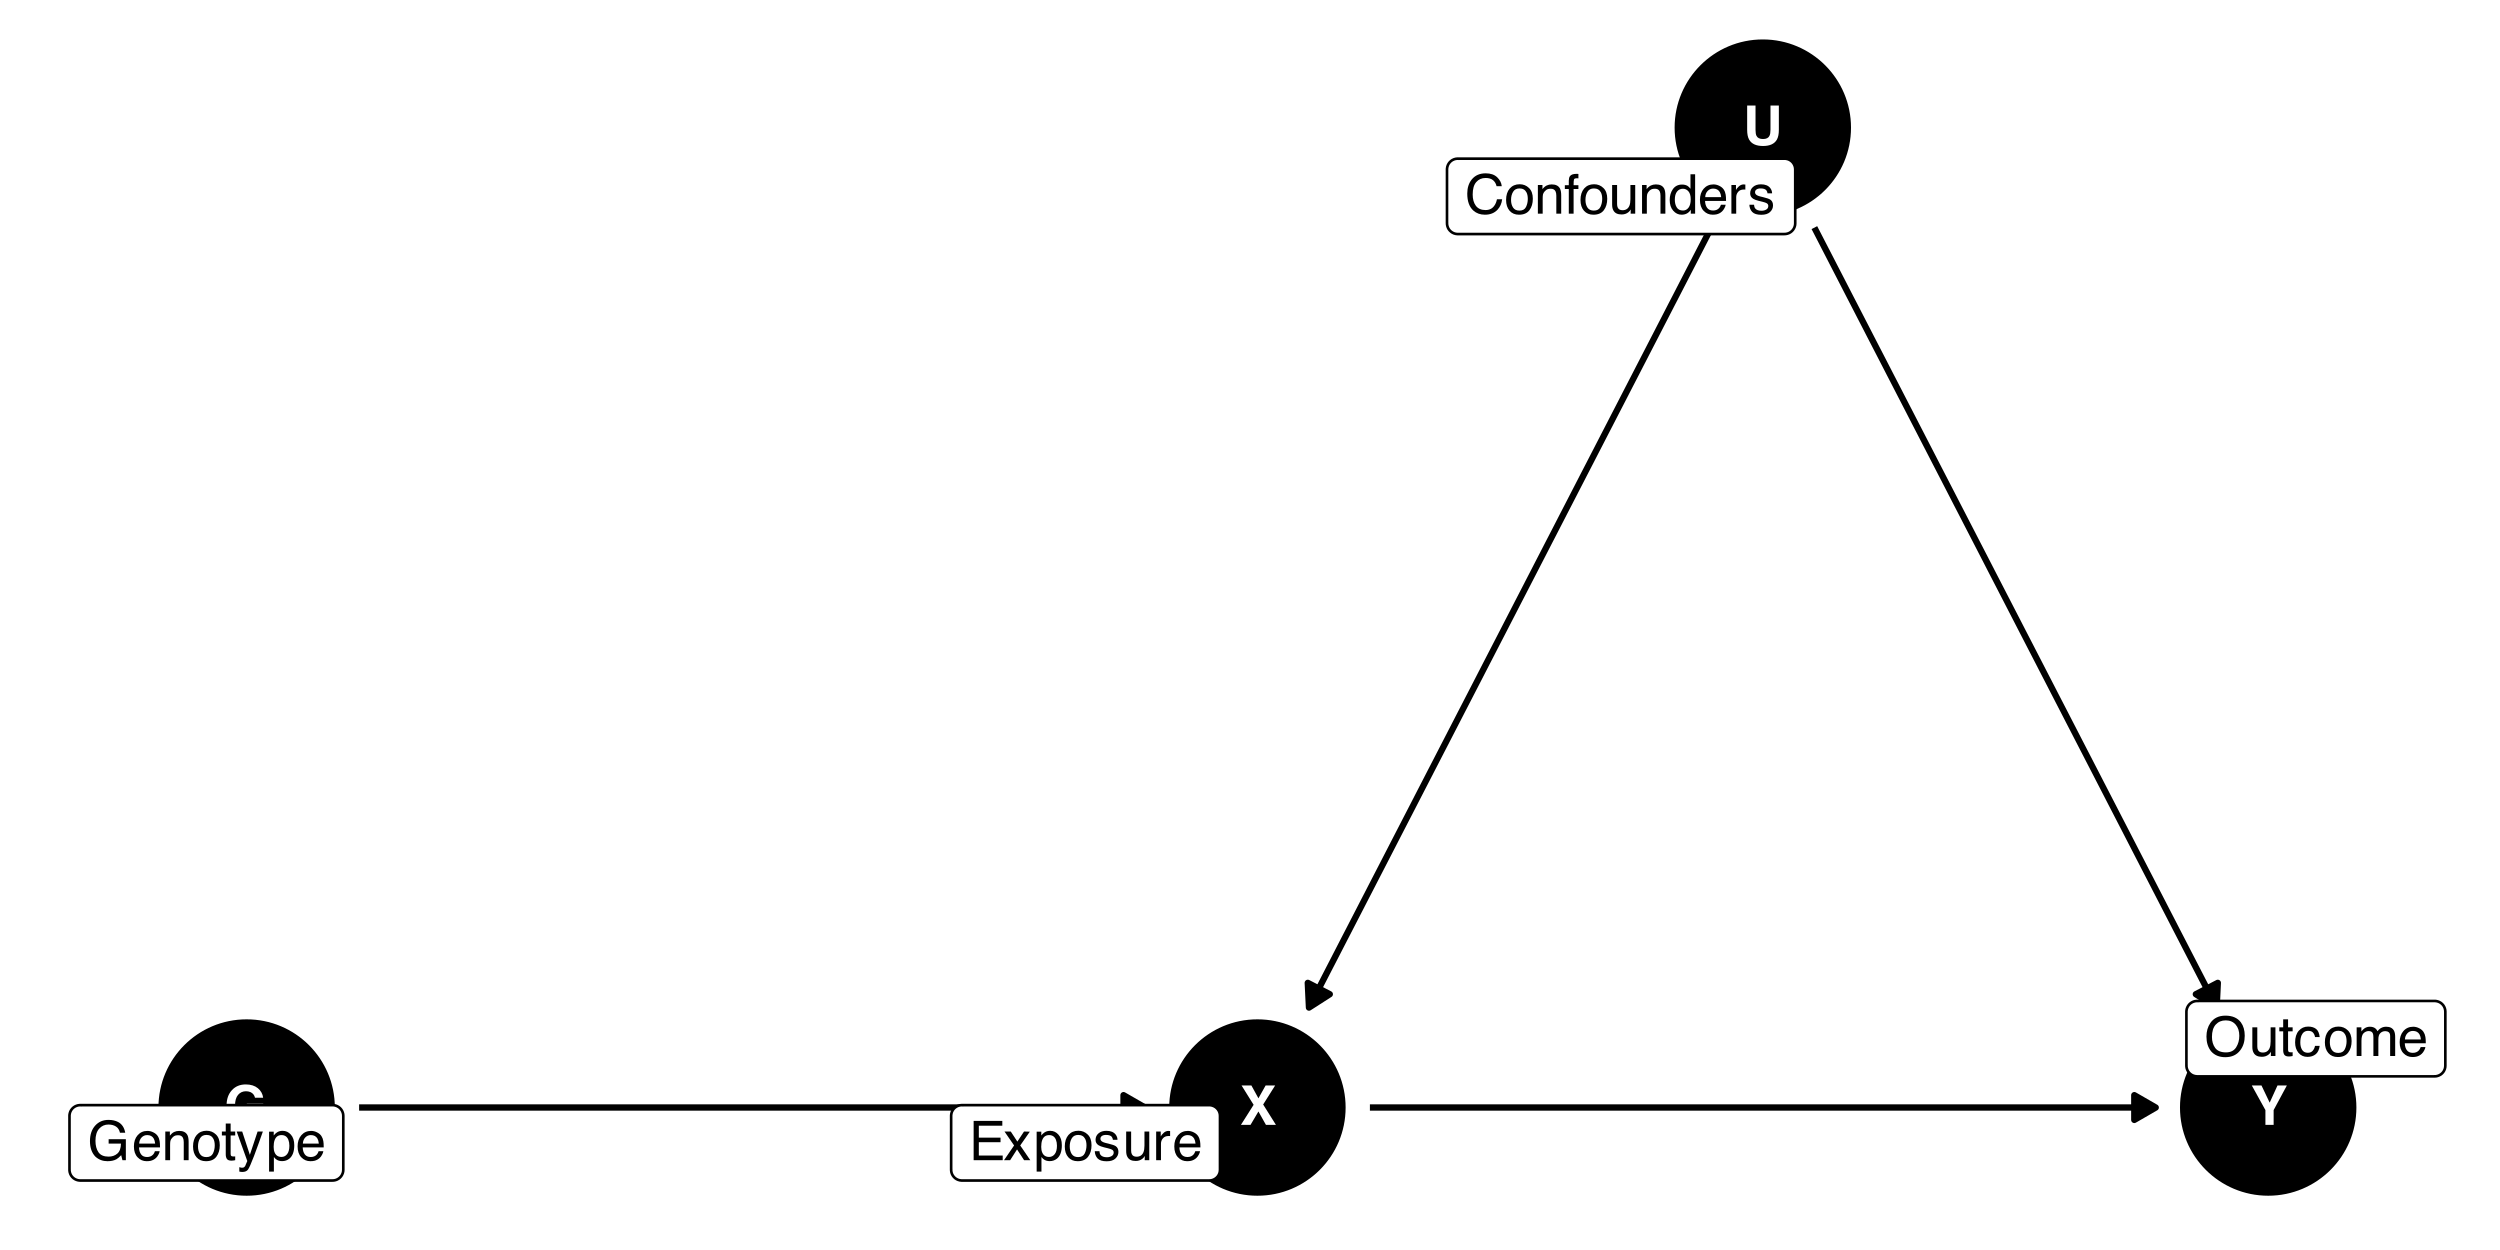
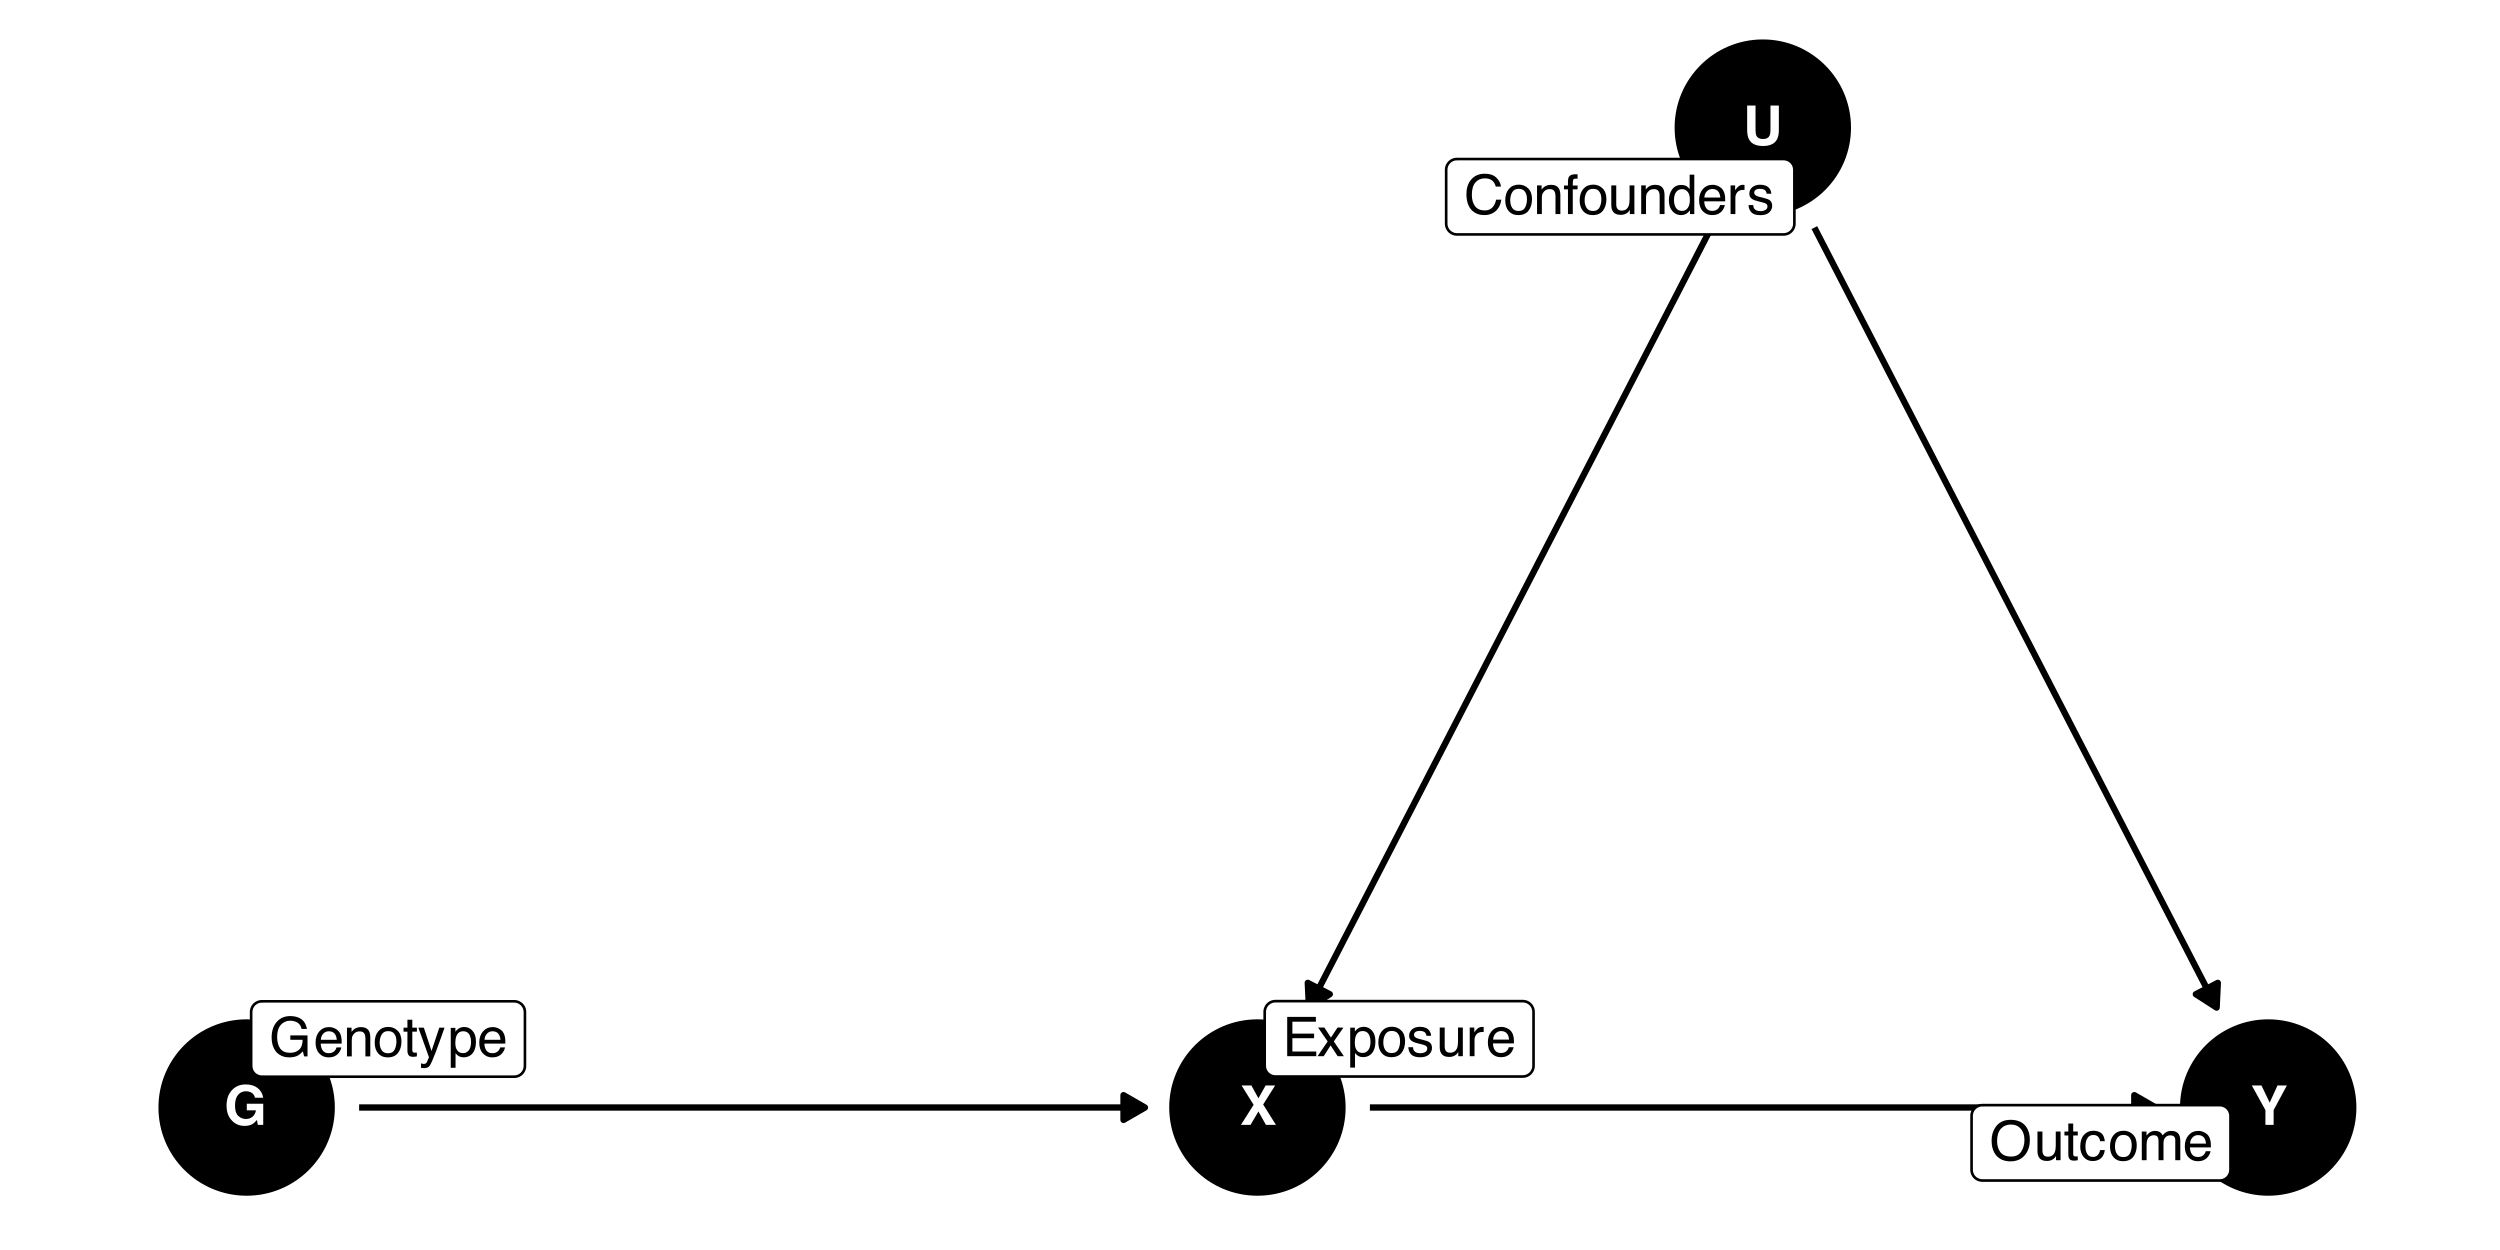
<svg xmlns="http://www.w3.org/2000/svg" xmlns:xlink="http://www.w3.org/1999/xlink" width="504" height="252" viewBox="0 0 504 252">
  <defs>
    <g>
      <g id="glyph-0-0">
        <path d="M 0.828 -7.953 L 7.234 -7.953 L 7.234 0 L 0.828 0 Z M 6.234 -1 L 6.234 -6.953 L 1.828 -6.953 L 1.828 -1 Z M 6.234 -1 " />
      </g>
      <g id="glyph-0-1">
        <path d="M 5.719 -0.188 C 5.281 0.07 4.738 0.203 4.094 0.203 C 3.039 0.203 2.18 -0.16 1.516 -0.891 C 0.805 -1.617 0.453 -2.617 0.453 -3.891 C 0.453 -5.18 0.805 -6.211 1.516 -6.984 C 2.223 -7.766 3.16 -8.156 4.328 -8.156 C 5.336 -8.156 6.148 -7.898 6.766 -7.391 C 7.379 -6.879 7.734 -6.238 7.828 -5.469 L 6.188 -5.469 C 6.062 -6.008 5.754 -6.391 5.266 -6.609 C 4.992 -6.723 4.691 -6.781 4.359 -6.781 C 3.711 -6.781 3.18 -6.535 2.766 -6.047 C 2.359 -5.566 2.156 -4.844 2.156 -3.875 C 2.156 -2.895 2.379 -2.203 2.828 -1.797 C 3.273 -1.391 3.781 -1.188 4.344 -1.188 C 4.906 -1.188 5.363 -1.348 5.719 -1.672 C 6.07 -1.992 6.289 -2.414 6.375 -2.938 L 4.531 -2.938 L 4.531 -4.266 L 7.844 -4.266 L 7.844 0 L 6.75 0 L 6.578 -1 C 6.254 -0.613 5.969 -0.344 5.719 -0.188 Z M 5.719 -0.188 " />
      </g>
      <g id="glyph-0-2">
        <path d="M 5.547 -3.062 L 5.547 -7.953 L 7.234 -7.953 L 7.234 -3.062 C 7.234 -2.219 7.102 -1.562 6.844 -1.094 C 6.352 -0.227 5.422 0.203 4.047 0.203 C 2.66 0.203 1.723 -0.227 1.234 -1.094 C 0.973 -1.562 0.844 -2.219 0.844 -3.062 L 0.844 -7.953 L 2.531 -7.953 L 2.531 -3.062 C 2.531 -2.52 2.594 -2.117 2.719 -1.859 C 2.926 -1.422 3.367 -1.203 4.047 -1.203 C 4.711 -1.203 5.145 -1.422 5.344 -1.859 C 5.477 -2.117 5.547 -2.52 5.547 -3.062 Z M 5.547 -3.062 " />
      </g>
      <g id="glyph-0-3">
        <path d="M 7.234 0 L 5.219 0 L 3.703 -2.703 L 2.109 0 L 0.172 0 L 2.734 -4.047 L 0.297 -7.953 L 2.281 -7.953 L 3.703 -5.359 L 5.156 -7.953 L 7.078 -7.953 L 4.656 -4.109 Z M 7.234 0 " />
      </g>
      <g id="glyph-0-4">
        <path d="M 7.266 -7.953 L 4.594 -2.984 L 4.594 0 L 2.938 0 L 2.938 -2.984 L 0.188 -7.953 L 2.141 -7.953 L 3.797 -4.484 L 5.375 -7.953 Z M 7.266 -7.953 " />
      </g>
      <g id="glyph-1-0">
        <path d="M 0.359 0 L 0.359 -7.922 L 6.641 -7.922 L 6.641 0 Z M 5.656 -1 L 5.656 -6.938 L 1.344 -6.938 L 1.344 -1 Z M 5.656 -1 " />
      </g>
      <g id="glyph-1-1">
        <path d="M 4.266 -8.125 C 5.016 -8.125 5.66 -7.984 6.203 -7.703 C 6.984 -7.285 7.461 -6.562 7.641 -5.531 L 6.578 -5.531 C 6.453 -6.102 6.188 -6.52 5.781 -6.781 C 5.375 -7.051 4.859 -7.188 4.234 -7.188 C 3.504 -7.188 2.891 -6.91 2.391 -6.359 C 1.891 -5.805 1.641 -4.988 1.641 -3.906 C 1.641 -2.957 1.844 -2.188 2.25 -1.594 C 2.664 -1.008 3.344 -0.719 4.281 -0.719 C 4.988 -0.719 5.578 -0.922 6.047 -1.328 C 6.523 -1.742 6.77 -2.414 6.781 -3.344 L 4.297 -3.344 L 4.297 -4.234 L 7.766 -4.234 L 7.766 0 L 7.078 0 L 6.828 -1.016 C 6.461 -0.617 6.141 -0.344 5.859 -0.188 C 5.391 0.07 4.789 0.203 4.062 0.203 C 3.125 0.203 2.316 -0.098 1.641 -0.703 C 0.898 -1.461 0.531 -2.508 0.531 -3.844 C 0.531 -5.164 0.891 -6.219 1.609 -7 C 2.297 -7.75 3.18 -8.125 4.266 -8.125 Z M 4.094 -8.141 Z M 4.094 -8.141 " />
      </g>
      <g id="glyph-1-2">
        <path d="M 3.125 -5.906 C 3.531 -5.906 3.926 -5.805 4.312 -5.609 C 4.695 -5.422 4.988 -5.176 5.188 -4.875 C 5.383 -4.582 5.516 -4.238 5.578 -3.844 C 5.629 -3.582 5.656 -3.16 5.656 -2.578 L 1.422 -2.578 C 1.441 -1.992 1.582 -1.523 1.844 -1.172 C 2.102 -0.816 2.504 -0.641 3.047 -0.641 C 3.555 -0.641 3.961 -0.805 4.266 -1.141 C 4.43 -1.328 4.551 -1.551 4.625 -1.812 L 5.578 -1.812 C 5.555 -1.602 5.473 -1.367 5.328 -1.109 C 5.191 -0.848 5.035 -0.633 4.859 -0.469 C 4.555 -0.176 4.191 0.02 3.766 0.125 C 3.523 0.176 3.258 0.203 2.969 0.203 C 2.25 0.203 1.641 -0.055 1.141 -0.578 C 0.641 -1.098 0.391 -1.832 0.391 -2.781 C 0.391 -3.707 0.641 -4.457 1.141 -5.031 C 1.648 -5.613 2.312 -5.906 3.125 -5.906 Z M 4.672 -3.344 C 4.629 -3.77 4.535 -4.109 4.391 -4.359 C 4.117 -4.828 3.676 -5.062 3.062 -5.062 C 2.613 -5.062 2.238 -4.898 1.938 -4.578 C 1.633 -4.254 1.473 -3.844 1.453 -3.344 Z M 3.031 -5.922 Z M 3.031 -5.922 " />
      </g>
      <g id="glyph-1-3">
        <path d="M 0.719 -5.781 L 1.641 -5.781 L 1.641 -4.953 C 1.91 -5.297 2.195 -5.539 2.5 -5.688 C 2.812 -5.832 3.148 -5.906 3.516 -5.906 C 4.336 -5.906 4.895 -5.617 5.188 -5.047 C 5.344 -4.734 5.422 -4.285 5.422 -3.703 L 5.422 0 L 4.438 0 L 4.438 -3.641 C 4.438 -3.992 4.383 -4.281 4.281 -4.5 C 4.102 -4.852 3.789 -5.031 3.344 -5.031 C 3.113 -5.031 2.922 -5.008 2.766 -4.969 C 2.504 -4.883 2.273 -4.723 2.078 -4.484 C 1.91 -4.297 1.801 -4.098 1.75 -3.891 C 1.707 -3.691 1.688 -3.406 1.688 -3.031 L 1.688 0 L 0.719 0 Z M 3 -5.922 Z M 3 -5.922 " />
      </g>
      <g id="glyph-1-4">
        <path d="M 3 -0.625 C 3.645 -0.625 4.086 -0.867 4.328 -1.359 C 4.566 -1.848 4.688 -2.391 4.688 -2.984 C 4.688 -3.523 4.598 -3.961 4.422 -4.297 C 4.148 -4.828 3.68 -5.094 3.016 -5.094 C 2.422 -5.094 1.988 -4.863 1.719 -4.406 C 1.445 -3.957 1.312 -3.414 1.312 -2.781 C 1.312 -2.164 1.445 -1.648 1.719 -1.234 C 1.988 -0.828 2.414 -0.625 3 -0.625 Z M 3.047 -5.938 C 3.785 -5.938 4.41 -5.688 4.922 -5.188 C 5.441 -4.695 5.703 -3.973 5.703 -3.016 C 5.703 -2.078 5.473 -1.305 5.016 -0.703 C 4.566 -0.098 3.863 0.203 2.906 0.203 C 2.113 0.203 1.484 -0.062 1.016 -0.594 C 0.547 -1.133 0.312 -1.859 0.312 -2.766 C 0.312 -3.734 0.555 -4.504 1.047 -5.078 C 1.547 -5.648 2.211 -5.938 3.047 -5.938 Z M 3.016 -5.922 Z M 3.016 -5.922 " />
      </g>
      <g id="glyph-1-5">
        <path d="M 0.906 -7.391 L 1.891 -7.391 L 1.891 -5.781 L 2.812 -5.781 L 2.812 -4.984 L 1.891 -4.984 L 1.891 -1.219 C 1.891 -1.008 1.957 -0.875 2.094 -0.812 C 2.164 -0.77 2.289 -0.75 2.469 -0.75 C 2.52 -0.75 2.57 -0.75 2.625 -0.75 C 2.676 -0.75 2.738 -0.754 2.812 -0.766 L 2.812 0 C 2.695 0.031 2.578 0.051 2.453 0.062 C 2.336 0.082 2.211 0.094 2.078 0.094 C 1.617 0.094 1.305 -0.02 1.141 -0.25 C 0.984 -0.488 0.906 -0.789 0.906 -1.156 L 0.906 -4.984 L 0.125 -4.984 L 0.125 -5.781 L 0.906 -5.781 Z M 0.906 -7.391 " />
      </g>
      <g id="glyph-1-6">
        <path d="M 4.328 -5.781 L 5.391 -5.781 C 5.254 -5.406 4.953 -4.555 4.484 -3.234 C 4.129 -2.242 3.832 -1.438 3.594 -0.812 C 3.031 0.656 2.633 1.551 2.406 1.875 C 2.176 2.207 1.781 2.375 1.219 2.375 C 1.082 2.375 0.977 2.363 0.906 2.344 C 0.832 2.332 0.742 2.316 0.641 2.297 L 0.641 1.406 C 0.805 1.457 0.926 1.488 1 1.5 C 1.07 1.508 1.141 1.516 1.203 1.516 C 1.379 1.516 1.508 1.484 1.594 1.422 C 1.676 1.359 1.75 1.285 1.812 1.203 C 1.832 1.172 1.895 1.02 2 0.75 C 2.113 0.488 2.195 0.297 2.25 0.172 L 0.109 -5.781 L 1.219 -5.781 L 2.766 -1.078 Z M 2.75 -5.922 Z M 2.75 -5.922 " />
      </g>
      <g id="glyph-1-7">
        <path d="M 3.156 -0.656 C 3.602 -0.656 3.977 -0.844 4.281 -1.219 C 4.582 -1.602 4.734 -2.172 4.734 -2.922 C 4.734 -3.379 4.664 -3.773 4.531 -4.109 C 4.281 -4.742 3.82 -5.062 3.156 -5.062 C 2.477 -5.062 2.016 -4.727 1.766 -4.062 C 1.629 -3.695 1.562 -3.238 1.562 -2.688 C 1.562 -2.238 1.629 -1.859 1.766 -1.547 C 2.016 -0.953 2.477 -0.656 3.156 -0.656 Z M 0.641 -5.75 L 1.578 -5.75 L 1.578 -4.984 C 1.773 -5.242 1.988 -5.445 2.219 -5.594 C 2.539 -5.812 2.926 -5.922 3.375 -5.922 C 4.031 -5.922 4.582 -5.664 5.031 -5.156 C 5.488 -4.656 5.719 -3.941 5.719 -3.016 C 5.719 -1.754 5.391 -0.852 4.734 -0.312 C 4.316 0.02 3.832 0.188 3.281 0.188 C 2.844 0.188 2.477 0.094 2.188 -0.094 C 2.008 -0.195 1.816 -0.379 1.609 -0.641 L 1.609 2.297 L 0.641 2.297 Z M 0.641 -5.75 " />
      </g>
      <g id="glyph-1-8">
        <path d="M 4.188 -8.141 C 5.188 -8.141 5.961 -7.875 6.516 -7.344 C 7.066 -6.812 7.375 -6.211 7.438 -5.547 L 6.391 -5.547 C 6.273 -6.055 6.039 -6.457 5.688 -6.75 C 5.332 -7.051 4.832 -7.203 4.188 -7.203 C 3.406 -7.203 2.773 -6.926 2.297 -6.375 C 1.816 -5.832 1.578 -4.992 1.578 -3.859 C 1.578 -2.93 1.789 -2.176 2.219 -1.594 C 2.656 -1.02 3.305 -0.734 4.172 -0.734 C 4.961 -0.734 5.562 -1.039 5.969 -1.656 C 6.195 -1.969 6.363 -2.383 6.469 -2.906 L 7.516 -2.906 C 7.422 -2.07 7.113 -1.375 6.594 -0.812 C 5.957 -0.133 5.109 0.203 4.047 0.203 C 3.117 0.203 2.344 -0.07 1.719 -0.625 C 0.895 -1.363 0.484 -2.504 0.484 -4.047 C 0.484 -5.211 0.789 -6.172 1.406 -6.922 C 2.082 -7.734 3.008 -8.141 4.188 -8.141 Z M 3.969 -8.141 Z M 3.969 -8.141 " />
      </g>
      <g id="glyph-1-9">
        <path d="M 0.953 -6.656 C 0.961 -7.062 1.035 -7.359 1.172 -7.547 C 1.391 -7.867 1.82 -8.031 2.469 -8.031 C 2.531 -8.031 2.594 -8.031 2.656 -8.031 C 2.727 -8.031 2.805 -8.023 2.891 -8.016 L 2.891 -7.125 C 2.785 -7.133 2.707 -7.141 2.656 -7.141 C 2.613 -7.141 2.578 -7.141 2.547 -7.141 C 2.242 -7.141 2.062 -7.062 2 -6.906 C 1.945 -6.758 1.922 -6.375 1.922 -5.75 L 2.891 -5.75 L 2.891 -4.984 L 1.922 -4.984 L 1.922 0 L 0.953 0 L 0.953 -4.984 L 0.156 -4.984 L 0.156 -5.75 L 0.953 -5.75 Z M 0.953 -6.656 " />
      </g>
      <g id="glyph-1-10">
        <path d="M 1.688 -5.781 L 1.688 -1.938 C 1.688 -1.645 1.734 -1.406 1.828 -1.219 C 1.992 -0.875 2.312 -0.703 2.781 -0.703 C 3.457 -0.703 3.922 -1.004 4.172 -1.609 C 4.305 -1.93 4.375 -2.375 4.375 -2.938 L 4.375 -5.781 L 5.344 -5.781 L 5.344 0 L 4.422 0 L 4.438 -0.859 C 4.312 -0.629 4.156 -0.441 3.969 -0.297 C 3.594 0.004 3.141 0.156 2.609 0.156 C 1.785 0.156 1.227 -0.117 0.938 -0.672 C 0.77 -0.961 0.688 -1.352 0.688 -1.844 L 0.688 -5.781 Z M 3.016 -5.922 Z M 3.016 -5.922 " />
      </g>
      <g id="glyph-1-11">
        <path d="M 1.328 -2.828 C 1.328 -2.203 1.457 -1.68 1.719 -1.266 C 1.977 -0.848 2.398 -0.641 2.984 -0.641 C 3.43 -0.641 3.801 -0.832 4.094 -1.219 C 4.383 -1.602 4.531 -2.16 4.531 -2.891 C 4.531 -3.617 4.379 -4.156 4.078 -4.5 C 3.773 -4.852 3.406 -5.031 2.969 -5.031 C 2.477 -5.031 2.082 -4.844 1.781 -4.469 C 1.477 -4.094 1.328 -3.547 1.328 -2.828 Z M 2.781 -5.875 C 3.227 -5.875 3.602 -5.781 3.906 -5.594 C 4.07 -5.488 4.266 -5.301 4.484 -5.031 L 4.484 -7.953 L 5.422 -7.953 L 5.422 0 L 4.547 0 L 4.547 -0.797 C 4.316 -0.441 4.047 -0.188 3.734 -0.031 C 3.43 0.125 3.082 0.203 2.688 0.203 C 2.039 0.203 1.477 -0.066 1 -0.609 C 0.531 -1.148 0.297 -1.867 0.297 -2.766 C 0.297 -3.609 0.508 -4.336 0.938 -4.953 C 1.375 -5.566 1.988 -5.875 2.781 -5.875 Z M 2.781 -5.875 " />
      </g>
      <g id="glyph-1-12">
        <path d="M 0.734 -5.781 L 1.656 -5.781 L 1.656 -4.781 C 1.738 -4.977 1.926 -5.211 2.219 -5.484 C 2.508 -5.766 2.848 -5.906 3.234 -5.906 C 3.254 -5.906 3.285 -5.898 3.328 -5.891 C 3.367 -5.891 3.441 -5.883 3.547 -5.875 L 3.547 -4.859 C 3.492 -4.867 3.441 -4.875 3.391 -4.875 C 3.336 -4.875 3.285 -4.875 3.234 -4.875 C 2.742 -4.875 2.363 -4.719 2.094 -4.406 C 1.832 -4.094 1.703 -3.734 1.703 -3.328 L 1.703 0 L 0.734 0 Z M 0.734 -5.781 " />
      </g>
      <g id="glyph-1-13">
        <path d="M 1.297 -1.812 C 1.316 -1.488 1.395 -1.238 1.531 -1.062 C 1.781 -0.75 2.207 -0.594 2.812 -0.594 C 3.164 -0.594 3.477 -0.672 3.75 -0.828 C 4.031 -0.984 4.172 -1.227 4.172 -1.562 C 4.172 -1.812 4.055 -2 3.828 -2.125 C 3.691 -2.207 3.414 -2.301 3 -2.406 L 2.234 -2.594 C 1.742 -2.719 1.379 -2.852 1.141 -3 C 0.723 -3.258 0.516 -3.625 0.516 -4.094 C 0.516 -4.633 0.711 -5.07 1.109 -5.406 C 1.504 -5.75 2.035 -5.922 2.703 -5.922 C 3.566 -5.922 4.191 -5.664 4.578 -5.156 C 4.816 -4.832 4.938 -4.484 4.938 -4.109 L 4.016 -4.109 C 3.992 -4.328 3.914 -4.531 3.781 -4.719 C 3.562 -4.969 3.176 -5.094 2.625 -5.094 C 2.258 -5.094 1.977 -5.02 1.781 -4.875 C 1.594 -4.738 1.5 -4.555 1.5 -4.328 C 1.5 -4.078 1.625 -3.879 1.875 -3.734 C 2.02 -3.641 2.234 -3.555 2.516 -3.484 L 3.156 -3.328 C 3.852 -3.16 4.32 -3 4.562 -2.844 C 4.938 -2.594 5.125 -2.203 5.125 -1.672 C 5.125 -1.16 4.926 -0.719 4.531 -0.344 C 4.145 0.031 3.551 0.219 2.75 0.219 C 1.895 0.219 1.285 0.023 0.922 -0.359 C 0.566 -0.754 0.379 -1.238 0.359 -1.812 Z M 2.719 -5.922 Z M 2.719 -5.922 " />
      </g>
      <g id="glyph-1-14">
        <path d="M 0.938 -7.922 L 6.719 -7.922 L 6.719 -6.953 L 1.984 -6.953 L 1.984 -4.547 L 6.359 -4.547 L 6.359 -3.625 L 1.984 -3.625 L 1.984 -0.938 L 6.797 -0.938 L 6.797 0 L 0.938 0 Z M 3.875 -7.922 Z M 3.875 -7.922 " />
      </g>
      <g id="glyph-1-15">
        <path d="M 0.156 -5.781 L 1.422 -5.781 L 2.75 -3.75 L 4.094 -5.781 L 5.266 -5.75 L 3.328 -2.969 L 5.359 0 L 4.109 0 L 2.688 -2.172 L 1.297 0 L 0.062 0 L 2.094 -2.969 Z M 0.156 -5.781 " />
      </g>
      <g id="glyph-1-16">
        <path d="M 4.266 -8.141 C 5.66 -8.141 6.695 -7.691 7.375 -6.797 C 7.895 -6.086 8.156 -5.188 8.156 -4.094 C 8.156 -2.914 7.852 -1.938 7.25 -1.156 C 6.551 -0.227 5.547 0.234 4.234 0.234 C 3.016 0.234 2.055 -0.164 1.359 -0.969 C 0.742 -1.75 0.438 -2.734 0.438 -3.922 C 0.438 -4.992 0.703 -5.91 1.234 -6.672 C 1.91 -7.648 2.922 -8.141 4.266 -8.141 Z M 4.375 -0.734 C 5.312 -0.734 5.992 -1.07 6.422 -1.75 C 6.848 -2.426 7.062 -3.203 7.062 -4.078 C 7.062 -5.016 6.816 -5.766 6.328 -6.328 C 5.836 -6.898 5.172 -7.188 4.328 -7.188 C 3.504 -7.188 2.832 -6.906 2.312 -6.344 C 1.801 -5.781 1.547 -4.945 1.547 -3.844 C 1.547 -2.969 1.766 -2.227 2.203 -1.625 C 2.648 -1.031 3.375 -0.734 4.375 -0.734 Z M 4.297 -8.141 Z M 4.297 -8.141 " />
      </g>
      <g id="glyph-1-17">
        <path d="M 2.938 -5.938 C 3.594 -5.938 4.125 -5.781 4.531 -5.469 C 4.938 -5.156 5.18 -4.609 5.266 -3.828 L 4.328 -3.828 C 4.266 -4.191 4.129 -4.488 3.922 -4.719 C 3.723 -4.957 3.395 -5.078 2.938 -5.078 C 2.32 -5.078 1.879 -4.773 1.609 -4.172 C 1.441 -3.773 1.359 -3.289 1.359 -2.719 C 1.359 -2.133 1.477 -1.645 1.719 -1.25 C 1.969 -0.852 2.352 -0.656 2.875 -0.656 C 3.281 -0.656 3.598 -0.781 3.828 -1.031 C 4.066 -1.281 4.234 -1.617 4.328 -2.047 L 5.266 -2.047 C 5.16 -1.273 4.891 -0.711 4.453 -0.359 C 4.023 -0.004 3.473 0.172 2.797 0.172 C 2.047 0.172 1.441 -0.102 0.984 -0.656 C 0.535 -1.207 0.312 -1.898 0.312 -2.734 C 0.312 -3.742 0.555 -4.531 1.047 -5.094 C 1.547 -5.656 2.176 -5.938 2.938 -5.938 Z M 2.781 -5.922 Z M 2.781 -5.922 " />
      </g>
      <g id="glyph-1-18">
        <path d="M 0.719 -5.781 L 1.672 -5.781 L 1.672 -4.953 C 1.898 -5.242 2.109 -5.453 2.297 -5.578 C 2.617 -5.797 2.984 -5.906 3.391 -5.906 C 3.848 -5.906 4.219 -5.789 4.5 -5.562 C 4.656 -5.438 4.801 -5.25 4.938 -5 C 5.145 -5.301 5.395 -5.523 5.688 -5.672 C 5.977 -5.828 6.305 -5.906 6.672 -5.906 C 7.453 -5.906 7.984 -5.625 8.266 -5.062 C 8.41 -4.758 8.484 -4.352 8.484 -3.844 L 8.484 0 L 7.469 0 L 7.469 -4.016 C 7.469 -4.398 7.375 -4.66 7.188 -4.797 C 7 -4.941 6.766 -5.016 6.484 -5.016 C 6.098 -5.016 5.77 -4.883 5.5 -4.625 C 5.227 -4.375 5.094 -3.953 5.094 -3.359 L 5.094 0 L 4.094 0 L 4.094 -3.766 C 4.094 -4.16 4.047 -4.445 3.953 -4.625 C 3.805 -4.895 3.535 -5.031 3.141 -5.031 C 2.766 -5.031 2.426 -4.891 2.125 -4.609 C 1.832 -4.328 1.688 -3.812 1.688 -3.062 L 1.688 0 L 0.719 0 Z M 0.719 -5.781 " />
      </g>
    </g>
  </defs>
  <rect x="-50.4" y="-25.2" width="604.8" height="302.4" fill="rgb(100%, 100%, 100%)" fill-opacity="1" />
  <path fill="none" stroke-width="1.28" stroke-linecap="butt" stroke-linejoin="round" stroke="rgb(0%, 0%, 0%)" stroke-opacity="1" stroke-miterlimit="1" d="M 72.398 223.277 L 230.816 223.277 " />
  <path fill-rule="nonzero" fill="rgb(0%, 0%, 0%)" fill-opacity="1" stroke-width="1.28" stroke-linecap="butt" stroke-linejoin="round" stroke="rgb(0%, 0%, 0%)" stroke-opacity="1" stroke-miterlimit="1" d="M 226.504 225.77 L 230.816 223.277 L 226.504 220.789 Z M 226.504 225.77 " />
  <path fill="none" stroke-width="1.28" stroke-linecap="butt" stroke-linejoin="round" stroke="rgb(0%, 0%, 0%)" stroke-opacity="1" stroke-miterlimit="1" d="M 344.984 45.887 L 344.059 47.684 L 343.031 49.676 L 342.004 51.672 L 340.973 53.668 L 339.945 55.664 L 338.914 57.66 L 337.887 59.656 L 336.855 61.648 L 335.828 63.645 L 334.797 65.641 L 333.77 67.637 L 332.738 69.633 L 331.711 71.625 L 330.68 73.621 L 329.652 75.617 L 328.621 77.613 L 326.566 81.605 L 325.535 83.598 L 324.508 85.594 L 323.477 87.59 L 322.449 89.586 L 321.418 91.582 L 320.391 93.578 L 319.359 95.57 L 318.332 97.566 L 317.301 99.562 L 316.273 101.559 L 315.242 103.555 L 314.215 105.551 L 313.188 107.543 L 312.156 109.539 L 311.129 111.535 L 310.098 113.531 L 309.07 115.527 L 308.039 117.523 L 307.012 119.516 L 305.98 121.512 L 304.953 123.508 L 303.922 125.504 L 302.895 127.5 L 301.863 129.496 L 300.836 131.488 L 299.805 133.484 L 297.75 137.477 L 296.719 139.473 L 295.691 141.465 L 294.66 143.461 L 293.633 145.457 L 292.602 147.453 L 291.574 149.449 L 290.543 151.445 L 289.516 153.438 L 288.484 155.434 L 287.457 157.43 L 286.426 159.426 L 284.371 163.418 L 283.34 165.41 L 282.312 167.406 L 281.281 169.402 L 280.254 171.398 L 279.223 173.395 L 278.195 175.391 L 277.164 177.383 L 276.137 179.379 L 275.105 181.375 L 274.078 183.371 L 273.047 185.367 L 272.02 187.363 L 270.988 189.355 L 268.934 193.348 L 267.902 195.344 L 266.875 197.34 L 265.844 199.332 L 264.816 201.328 L 263.891 203.125 " />
  <path fill-rule="nonzero" fill="rgb(0%, 0%, 0%)" fill-opacity="1" stroke-width="1.28" stroke-linecap="butt" stroke-linejoin="round" stroke="rgb(0%, 0%, 0%)" stroke-opacity="1" stroke-miterlimit="1" d="M 263.652 198.148 L 263.891 203.125 L 268.082 200.434 Z M 263.652 198.148 " />
  <path fill="none" stroke-width="1.28" stroke-linecap="butt" stroke-linejoin="round" stroke="rgb(0%, 0%, 0%)" stroke-opacity="1" stroke-miterlimit="1" d="M 365.777 45.887 L 366.703 47.684 L 367.73 49.676 L 368.762 51.672 L 369.789 53.668 L 370.82 55.664 L 372.875 59.656 L 373.906 61.648 L 374.934 63.645 L 375.965 65.641 L 376.992 67.637 L 378.023 69.633 L 379.051 71.625 L 380.082 73.621 L 381.109 75.617 L 382.141 77.613 L 383.168 79.609 L 384.199 81.605 L 385.227 83.598 L 386.254 85.594 L 387.285 87.59 L 388.312 89.586 L 389.344 91.582 L 390.371 93.578 L 391.402 95.57 L 392.43 97.566 L 393.461 99.562 L 394.488 101.559 L 395.52 103.555 L 396.547 105.551 L 397.578 107.543 L 398.605 109.539 L 399.637 111.535 L 401.691 115.527 L 402.723 117.523 L 403.75 119.516 L 404.781 121.512 L 405.809 123.508 L 406.84 125.504 L 407.867 127.5 L 408.898 129.496 L 409.926 131.488 L 410.957 133.484 L 411.984 135.48 L 413.016 137.477 L 414.043 139.473 L 415.07 141.465 L 416.102 143.461 L 417.129 145.457 L 418.16 147.453 L 419.188 149.449 L 420.219 151.445 L 421.246 153.438 L 422.277 155.434 L 423.305 157.43 L 424.336 159.426 L 425.363 161.422 L 426.395 163.418 L 427.422 165.41 L 428.453 167.406 L 430.508 171.398 L 431.539 173.395 L 432.566 175.391 L 433.598 177.383 L 434.625 179.379 L 435.656 181.375 L 436.684 183.371 L 437.715 185.367 L 438.742 187.363 L 439.773 189.355 L 440.801 191.352 L 441.832 193.348 L 442.859 195.344 L 443.891 197.34 L 444.918 199.332 L 445.945 201.328 L 446.871 203.125 " />
  <path fill-rule="nonzero" fill="rgb(0%, 0%, 0%)" fill-opacity="1" stroke-width="1.28" stroke-linecap="butt" stroke-linejoin="round" stroke="rgb(0%, 0%, 0%)" stroke-opacity="1" stroke-miterlimit="1" d="M 442.684 200.434 L 446.871 203.125 L 447.109 198.148 Z M 442.684 200.434 " />
  <path fill="none" stroke-width="1.28" stroke-linecap="butt" stroke-linejoin="round" stroke="rgb(0%, 0%, 0%)" stroke-opacity="1" stroke-miterlimit="1" d="M 276.172 223.277 L 434.59 223.277 " />
  <path fill-rule="nonzero" fill="rgb(0%, 0%, 0%)" fill-opacity="1" stroke-width="1.28" stroke-linecap="butt" stroke-linejoin="round" stroke="rgb(0%, 0%, 0%)" stroke-opacity="1" stroke-miterlimit="1" d="M 430.277 225.77 L 434.59 223.277 L 430.277 220.789 Z M 430.277 225.77 " />
  <path fill-rule="nonzero" fill="rgb(0%, 0%, 0%)" fill-opacity="1" stroke-width="0.709" stroke-linecap="round" stroke-linejoin="round" stroke="rgb(0%, 0%, 0%)" stroke-opacity="1" stroke-miterlimit="10" d="M 67.148 223.277 C 67.148 232.902 59.344 240.703 49.723 240.703 C 40.098 240.703 32.297 232.902 32.297 223.277 C 32.297 213.656 40.098 205.852 49.723 205.852 C 59.344 205.852 67.148 213.656 67.148 223.277 " />
  <path fill-rule="nonzero" fill="rgb(0%, 0%, 0%)" fill-opacity="1" stroke-width="0.709" stroke-linecap="round" stroke-linejoin="round" stroke="rgb(0%, 0%, 0%)" stroke-opacity="1" stroke-miterlimit="10" d="M 372.809 25.73 C 372.809 35.355 365.004 43.16 355.383 43.16 C 345.758 43.16 337.957 35.355 337.957 25.73 C 337.957 16.109 345.758 8.305 355.383 8.305 C 365.004 8.305 372.809 16.109 372.809 25.73 " />
  <path fill-rule="nonzero" fill="rgb(0%, 0%, 0%)" fill-opacity="1" stroke-width="0.709" stroke-linecap="round" stroke-linejoin="round" stroke="rgb(0%, 0%, 0%)" stroke-opacity="1" stroke-miterlimit="10" d="M 270.922 223.277 C 270.922 232.902 263.117 240.703 253.496 240.703 C 243.871 240.703 236.07 232.902 236.07 223.277 C 236.07 213.656 243.871 205.852 253.496 205.852 C 263.117 205.852 270.922 213.656 270.922 223.277 " />
  <path fill-rule="nonzero" fill="rgb(0%, 0%, 0%)" fill-opacity="1" stroke-width="0.709" stroke-linecap="round" stroke-linejoin="round" stroke="rgb(0%, 0%, 0%)" stroke-opacity="1" stroke-miterlimit="10" d="M 474.695 223.277 C 474.695 232.902 466.891 240.703 457.27 240.703 C 447.645 240.703 439.84 232.902 439.84 223.277 C 439.84 213.656 447.645 205.852 457.27 205.852 C 466.891 205.852 474.695 213.656 474.695 223.277 " />
  <g fill="rgb(100%, 100%, 100%)" fill-opacity="1">
    <use xlink:href="#glyph-0-1" x="45.223" y="226.777" />
  </g>
  <g fill="rgb(100%, 100%, 100%)" fill-opacity="1">
    <use xlink:href="#glyph-0-2" x="351.383" y="29.23" />
  </g>
  <g fill="rgb(100%, 100%, 100%)" fill-opacity="1">
    <use xlink:href="#glyph-0-3" x="249.996" y="226.777" />
  </g>
  <g fill="rgb(100%, 100%, 100%)" fill-opacity="1">
    <use xlink:href="#glyph-0-4" x="453.77" y="226.777" />
  </g>
-   <path fill-rule="nonzero" fill="rgb(100%, 100%, 100%)" fill-opacity="1" stroke-width="0.533" stroke-linecap="round" stroke-linejoin="round" stroke="rgb(0%, 0%, 0%)" stroke-opacity="1" stroke-miterlimit="10" d="M 16.168 237.992 L 67.047 237.992 L 66.961 237.992 L 67.309 237.977 L 67.648 237.91 L 67.973 237.785 L 68.273 237.609 L 68.543 237.391 L 68.773 237.133 L 68.957 236.836 L 69.094 236.52 L 69.18 236.18 L 69.207 235.832 L 69.207 224.953 L 69.18 224.605 L 69.094 224.27 L 68.957 223.949 L 68.773 223.656 L 68.543 223.395 L 68.273 223.176 L 67.973 223.004 L 67.648 222.879 L 67.309 222.809 L 67.047 222.793 L 16.168 222.793 L 16.426 222.809 L 16.078 222.797 L 15.734 222.836 L 15.402 222.934 L 15.086 223.082 L 14.801 223.281 L 14.551 223.52 L 14.34 223.801 L 14.18 224.105 L 14.07 224.438 L 14.012 224.781 L 14.008 224.953 L 14.008 235.832 L 14.012 235.66 L 14.012 236.008 L 14.07 236.352 L 14.18 236.68 L 14.34 236.988 L 14.551 237.266 L 14.801 237.508 L 15.086 237.703 L 15.402 237.852 L 15.734 237.949 L 16.078 237.992 Z M 16.168 237.992 " />
+   <path fill-rule="nonzero" fill="rgb(100%, 100%, 100%)" fill-opacity="1" stroke-width="0.533" stroke-linecap="round" stroke-linejoin="round" stroke="rgb(0%, 0%, 0%)" stroke-opacity="1" stroke-miterlimit="10" d="M 52.789 217.062 L 103.668 217.062 L 103.582 217.062 L 103.93 217.047 L 104.27 216.977 L 104.594 216.855 L 104.895 216.68 L 105.164 216.461 L 105.395 216.199 L 105.582 215.906 L 105.719 215.586 L 105.801 215.25 L 105.828 214.902 L 105.828 204.023 L 105.801 203.676 L 105.719 203.34 L 105.582 203.02 L 105.395 202.727 L 105.164 202.465 L 104.895 202.246 L 104.594 202.07 L 104.27 201.949 L 103.93 201.879 L 103.668 201.863 L 52.789 201.863 L 53.051 201.879 L 52.703 201.867 L 52.355 201.906 L 52.023 202.004 L 51.711 202.152 L 51.422 202.352 L 51.172 202.59 L 50.965 202.867 L 50.801 203.176 L 50.691 203.508 L 50.637 203.852 L 50.629 204.023 L 50.629 214.902 L 50.637 214.73 L 50.637 215.078 L 50.691 215.422 L 50.801 215.75 L 50.965 216.059 L 51.172 216.336 L 51.422 216.578 L 51.711 216.773 L 52.023 216.922 L 52.355 217.02 L 52.703 217.062 Z M 52.789 217.062 " />
  <g fill="rgb(0%, 0%, 0%)" fill-opacity="1">
-     <use xlink:href="#glyph-1-1" x="17.605" y="233.895" />
-     <use xlink:href="#glyph-1-2" x="26.605" y="233.895" />
-     <use xlink:href="#glyph-1-3" x="32.605" y="233.895" />
-     <use xlink:href="#glyph-1-4" x="38.605" y="233.895" />
-     <use xlink:href="#glyph-1-5" x="44.605" y="233.895" />
-     <use xlink:href="#glyph-1-6" x="47.605" y="233.895" />
-     <use xlink:href="#glyph-1-7" x="53.605" y="233.895" />
-     <use xlink:href="#glyph-1-2" x="59.605" y="233.895" />
+     <use xlink:href="#glyph-1-1" x="54.23" y="212.965" />
+     <use xlink:href="#glyph-1-2" x="63.23" y="212.965" />
+     <use xlink:href="#glyph-1-3" x="69.23" y="212.965" />
+     <use xlink:href="#glyph-1-4" x="75.23" y="212.965" />
+     <use xlink:href="#glyph-1-5" x="81.23" y="212.965" />
+     <use xlink:href="#glyph-1-6" x="84.23" y="212.965" />
+     <use xlink:href="#glyph-1-7" x="90.23" y="212.965" />
+     <use xlink:href="#glyph-1-2" x="96.23" y="212.965" />
  </g>
-   <path fill-rule="nonzero" fill="rgb(100%, 100%, 100%)" fill-opacity="1" stroke-width="0.533" stroke-linecap="round" stroke-linejoin="round" stroke="rgb(0%, 0%, 0%)" stroke-opacity="1" stroke-miterlimit="10" d="M 293.875 47.184 L 359.758 47.184 L 359.668 47.184 L 360.016 47.168 L 360.359 47.098 L 360.684 46.977 L 360.984 46.801 L 361.254 46.582 L 361.484 46.32 L 361.668 46.027 L 361.805 45.707 L 361.891 45.371 L 361.918 45.023 L 361.918 34.145 L 361.891 33.797 L 361.805 33.461 L 361.668 33.141 L 361.484 32.848 L 361.254 32.586 L 360.984 32.367 L 360.684 32.191 L 360.359 32.07 L 360.016 32 L 359.758 31.984 L 293.875 31.984 L 294.137 32 L 293.789 31.984 L 293.445 32.027 L 293.109 32.125 L 292.797 32.273 L 292.512 32.469 L 292.262 32.711 L 292.051 32.988 L 291.891 33.297 L 291.781 33.625 L 291.723 33.969 L 291.715 34.145 L 291.715 45.023 L 291.723 44.852 L 291.723 45.199 L 291.781 45.539 L 291.891 45.871 L 292.051 46.18 L 292.262 46.457 L 292.512 46.695 L 292.797 46.895 L 293.109 47.043 L 293.445 47.141 L 293.789 47.184 Z M 293.875 47.184 " />
+   <path fill-rule="nonzero" fill="rgb(100%, 100%, 100%)" fill-opacity="1" stroke-width="0.533" stroke-linecap="round" stroke-linejoin="round" stroke="rgb(0%, 0%, 0%)" stroke-opacity="1" stroke-miterlimit="10" d="M 293.707 47.262 L 359.586 47.262 L 359.5 47.262 L 359.848 47.246 L 360.188 47.176 L 360.512 47.055 L 360.812 46.879 L 361.082 46.66 L 361.312 46.398 L 361.5 46.105 L 361.637 45.785 L 361.719 45.449 L 361.746 45.102 L 361.746 34.223 L 361.719 33.875 L 361.637 33.539 L 361.5 33.219 L 361.312 32.926 L 361.082 32.664 L 360.812 32.445 L 360.512 32.27 L 360.188 32.148 L 359.848 32.078 L 359.586 32.062 L 293.707 32.062 L 293.969 32.078 L 293.621 32.062 L 293.273 32.105 L 292.941 32.203 L 292.629 32.352 L 292.34 32.551 L 292.09 32.789 L 291.883 33.066 L 291.719 33.375 L 291.609 33.703 L 291.555 34.047 L 291.547 34.223 L 291.547 45.102 L 291.555 44.93 L 291.555 45.277 L 291.609 45.617 L 291.719 45.949 L 291.883 46.258 L 292.09 46.535 L 292.34 46.773 L 292.629 46.973 L 292.941 47.121 L 293.273 47.219 L 293.621 47.262 Z M 293.707 47.262 " />
  <g fill="rgb(0%, 0%, 0%)" fill-opacity="1">
-     <use xlink:href="#glyph-1-8" x="295.316" y="43.082" />
-     <use xlink:href="#glyph-1-4" x="303.316" y="43.082" />
-     <use xlink:href="#glyph-1-3" x="309.316" y="43.082" />
-     <use xlink:href="#glyph-1-9" x="315.316" y="43.082" />
-     <use xlink:href="#glyph-1-4" x="318.316" y="43.082" />
-     <use xlink:href="#glyph-1-10" x="324.316" y="43.082" />
-     <use xlink:href="#glyph-1-3" x="330.316" y="43.082" />
-     <use xlink:href="#glyph-1-11" x="336.316" y="43.082" />
-     <use xlink:href="#glyph-1-2" x="342.316" y="43.082" />
-     <use xlink:href="#glyph-1-12" x="348.316" y="43.082" />
-     <use xlink:href="#glyph-1-13" x="352.316" y="43.082" />
+     <use xlink:href="#glyph-1-8" x="295.148" y="43.16" />
+     <use xlink:href="#glyph-1-4" x="303.148" y="43.16" />
+     <use xlink:href="#glyph-1-3" x="309.148" y="43.16" />
+     <use xlink:href="#glyph-1-9" x="315.148" y="43.16" />
+     <use xlink:href="#glyph-1-4" x="318.148" y="43.16" />
+     <use xlink:href="#glyph-1-10" x="324.148" y="43.16" />
+     <use xlink:href="#glyph-1-3" x="330.148" y="43.16" />
+     <use xlink:href="#glyph-1-11" x="336.148" y="43.16" />
+     <use xlink:href="#glyph-1-2" x="342.148" y="43.16" />
+     <use xlink:href="#glyph-1-12" x="348.148" y="43.16" />
+     <use xlink:href="#glyph-1-13" x="352.148" y="43.16" />
  </g>
-   <path fill-rule="nonzero" fill="rgb(100%, 100%, 100%)" fill-opacity="1" stroke-width="0.533" stroke-linecap="round" stroke-linejoin="round" stroke="rgb(0%, 0%, 0%)" stroke-opacity="1" stroke-miterlimit="10" d="M 193.91 237.992 L 243.789 237.992 L 243.703 237.992 L 244.051 237.977 L 244.391 237.91 L 244.715 237.785 L 245.016 237.609 L 245.285 237.391 L 245.516 237.133 L 245.703 236.836 L 245.84 236.52 L 245.922 236.18 L 245.949 235.832 L 245.949 224.953 L 245.922 224.605 L 245.84 224.27 L 245.703 223.949 L 245.516 223.656 L 245.285 223.395 L 245.016 223.176 L 244.715 223.004 L 244.391 222.879 L 244.051 222.809 L 243.789 222.793 L 193.91 222.793 L 194.168 222.809 L 193.824 222.797 L 193.477 222.836 L 193.145 222.934 L 192.828 223.082 L 192.543 223.281 L 192.293 223.52 L 192.082 223.801 L 191.922 224.105 L 191.812 224.438 L 191.758 224.781 L 191.75 224.953 L 191.75 235.832 L 191.758 235.66 L 191.758 236.008 L 191.812 236.352 L 191.922 236.68 L 192.082 236.988 L 192.293 237.266 L 192.543 237.508 L 192.828 237.703 L 193.145 237.852 L 193.477 237.949 L 193.824 237.992 Z M 193.91 237.992 " />
+   <path fill-rule="nonzero" fill="rgb(100%, 100%, 100%)" fill-opacity="1" stroke-width="0.533" stroke-linecap="round" stroke-linejoin="round" stroke="rgb(0%, 0%, 0%)" stroke-opacity="1" stroke-miterlimit="10" d="M 257.121 217.027 L 307.004 217.027 L 306.914 217.027 L 307.262 217.012 L 307.602 216.941 L 307.93 216.82 L 308.23 216.645 L 308.5 216.426 L 308.73 216.164 L 308.914 215.871 L 309.051 215.551 L 309.133 215.215 L 309.164 214.867 L 309.164 203.988 L 309.133 203.641 L 309.051 203.305 L 308.914 202.984 L 308.73 202.691 L 308.5 202.43 L 308.23 202.211 L 307.93 202.035 L 307.602 201.914 L 307.262 201.844 L 307.004 201.828 L 257.121 201.828 L 257.383 201.844 L 257.035 201.828 L 256.691 201.871 L 256.355 201.969 L 256.043 202.117 L 255.758 202.312 L 255.504 202.555 L 255.297 202.832 L 255.137 203.141 L 255.023 203.469 L 254.969 203.812 L 254.961 203.988 L 254.961 214.867 L 254.969 214.695 L 254.969 215.043 L 255.023 215.383 L 255.137 215.715 L 255.297 216.023 L 255.504 216.301 L 255.758 216.539 L 256.043 216.738 L 256.355 216.887 L 256.691 216.984 L 257.035 217.027 Z M 257.121 217.027 " />
  <g fill="rgb(0%, 0%, 0%)" fill-opacity="1">
-     <use xlink:href="#glyph-1-14" x="195.348" y="233.895" />
-     <use xlink:href="#glyph-1-15" x="202.348" y="233.895" />
-     <use xlink:href="#glyph-1-7" x="208.348" y="233.895" />
-     <use xlink:href="#glyph-1-4" x="214.348" y="233.895" />
-     <use xlink:href="#glyph-1-13" x="220.348" y="233.895" />
-     <use xlink:href="#glyph-1-10" x="226.348" y="233.895" />
-     <use xlink:href="#glyph-1-12" x="232.348" y="233.895" />
-     <use xlink:href="#glyph-1-2" x="236.348" y="233.895" />
+     <use xlink:href="#glyph-1-14" x="258.562" y="212.926" />
+     <use xlink:href="#glyph-1-15" x="265.562" y="212.926" />
+     <use xlink:href="#glyph-1-7" x="271.562" y="212.926" />
+     <use xlink:href="#glyph-1-4" x="277.562" y="212.926" />
+     <use xlink:href="#glyph-1-13" x="283.562" y="212.926" />
+     <use xlink:href="#glyph-1-10" x="289.562" y="212.926" />
+     <use xlink:href="#glyph-1-12" x="295.562" y="212.926" />
+     <use xlink:href="#glyph-1-2" x="299.562" y="212.926" />
  </g>
-   <path fill-rule="nonzero" fill="rgb(100%, 100%, 100%)" fill-opacity="1" stroke-width="0.533" stroke-linecap="round" stroke-linejoin="round" stroke="rgb(0%, 0%, 0%)" stroke-opacity="1" stroke-miterlimit="10" d="M 442.941 216.996 L 490.824 216.996 L 490.734 216.992 L 491.082 216.98 L 491.422 216.91 L 491.75 216.785 L 492.051 216.613 L 492.32 216.391 L 492.551 216.133 L 492.734 215.84 L 492.871 215.52 L 492.953 215.18 L 492.98 214.836 L 492.98 203.953 L 492.953 203.609 L 492.871 203.27 L 492.734 202.949 L 492.551 202.656 L 492.32 202.398 L 492.051 202.176 L 491.75 202.004 L 491.422 201.879 L 491.082 201.809 L 490.824 201.793 L 442.941 201.793 L 443.203 201.809 L 442.855 201.797 L 442.512 201.84 L 442.176 201.934 L 441.863 202.086 L 441.578 202.281 L 441.324 202.523 L 441.117 202.801 L 440.957 203.109 L 440.844 203.438 L 440.789 203.781 L 440.781 203.953 L 440.781 214.836 L 440.789 214.66 L 440.789 215.008 L 440.844 215.352 L 440.957 215.68 L 441.117 215.988 L 441.324 216.266 L 441.578 216.508 L 441.863 216.707 L 442.176 216.855 L 442.512 216.949 L 442.855 216.992 Z M 442.941 216.996 " />
+   <path fill-rule="nonzero" fill="rgb(100%, 100%, 100%)" fill-opacity="1" stroke-width="0.533" stroke-linecap="round" stroke-linejoin="round" stroke="rgb(0%, 0%, 0%)" stroke-opacity="1" stroke-miterlimit="10" d="M 399.629 237.992 L 447.508 237.992 L 447.422 237.992 L 447.77 237.977 L 448.109 237.91 L 448.434 237.785 L 448.734 237.609 L 449.004 237.391 L 449.234 237.133 L 449.422 236.836 L 449.555 236.52 L 449.641 236.18 L 449.668 235.832 L 449.668 224.953 L 449.641 224.605 L 449.555 224.27 L 449.422 223.949 L 449.234 223.656 L 449.004 223.395 L 448.734 223.176 L 448.434 223.004 L 448.109 222.879 L 447.77 222.809 L 447.508 222.793 L 399.629 222.793 L 399.887 222.809 L 399.539 222.797 L 399.195 222.836 L 398.863 222.934 L 398.547 223.082 L 398.262 223.281 L 398.012 223.52 L 397.801 223.801 L 397.641 224.105 L 397.531 224.438 L 397.473 224.781 L 397.469 224.953 L 397.469 235.832 L 397.473 235.66 L 397.473 236.008 L 397.531 236.352 L 397.641 236.68 L 397.801 236.988 L 398.012 237.266 L 398.262 237.508 L 398.547 237.703 L 398.863 237.852 L 399.195 237.949 L 399.539 237.992 Z M 399.629 237.992 " />
  <g fill="rgb(0%, 0%, 0%)" fill-opacity="1">
-     <use xlink:href="#glyph-1-16" x="444.383" y="212.895" />
-     <use xlink:href="#glyph-1-10" x="453.383" y="212.895" />
-     <use xlink:href="#glyph-1-5" x="459.383" y="212.895" />
-     <use xlink:href="#glyph-1-17" x="462.383" y="212.895" />
-     <use xlink:href="#glyph-1-4" x="468.383" y="212.895" />
-     <use xlink:href="#glyph-1-18" x="474.383" y="212.895" />
-     <use xlink:href="#glyph-1-2" x="483.383" y="212.895" />
+     <use xlink:href="#glyph-1-16" x="401.066" y="233.895" />
+     <use xlink:href="#glyph-1-10" x="410.066" y="233.895" />
+     <use xlink:href="#glyph-1-5" x="416.066" y="233.895" />
+     <use xlink:href="#glyph-1-17" x="419.066" y="233.895" />
+     <use xlink:href="#glyph-1-4" x="425.066" y="233.895" />
+     <use xlink:href="#glyph-1-18" x="431.066" y="233.895" />
+     <use xlink:href="#glyph-1-2" x="440.066" y="233.895" />
  </g>
</svg>
